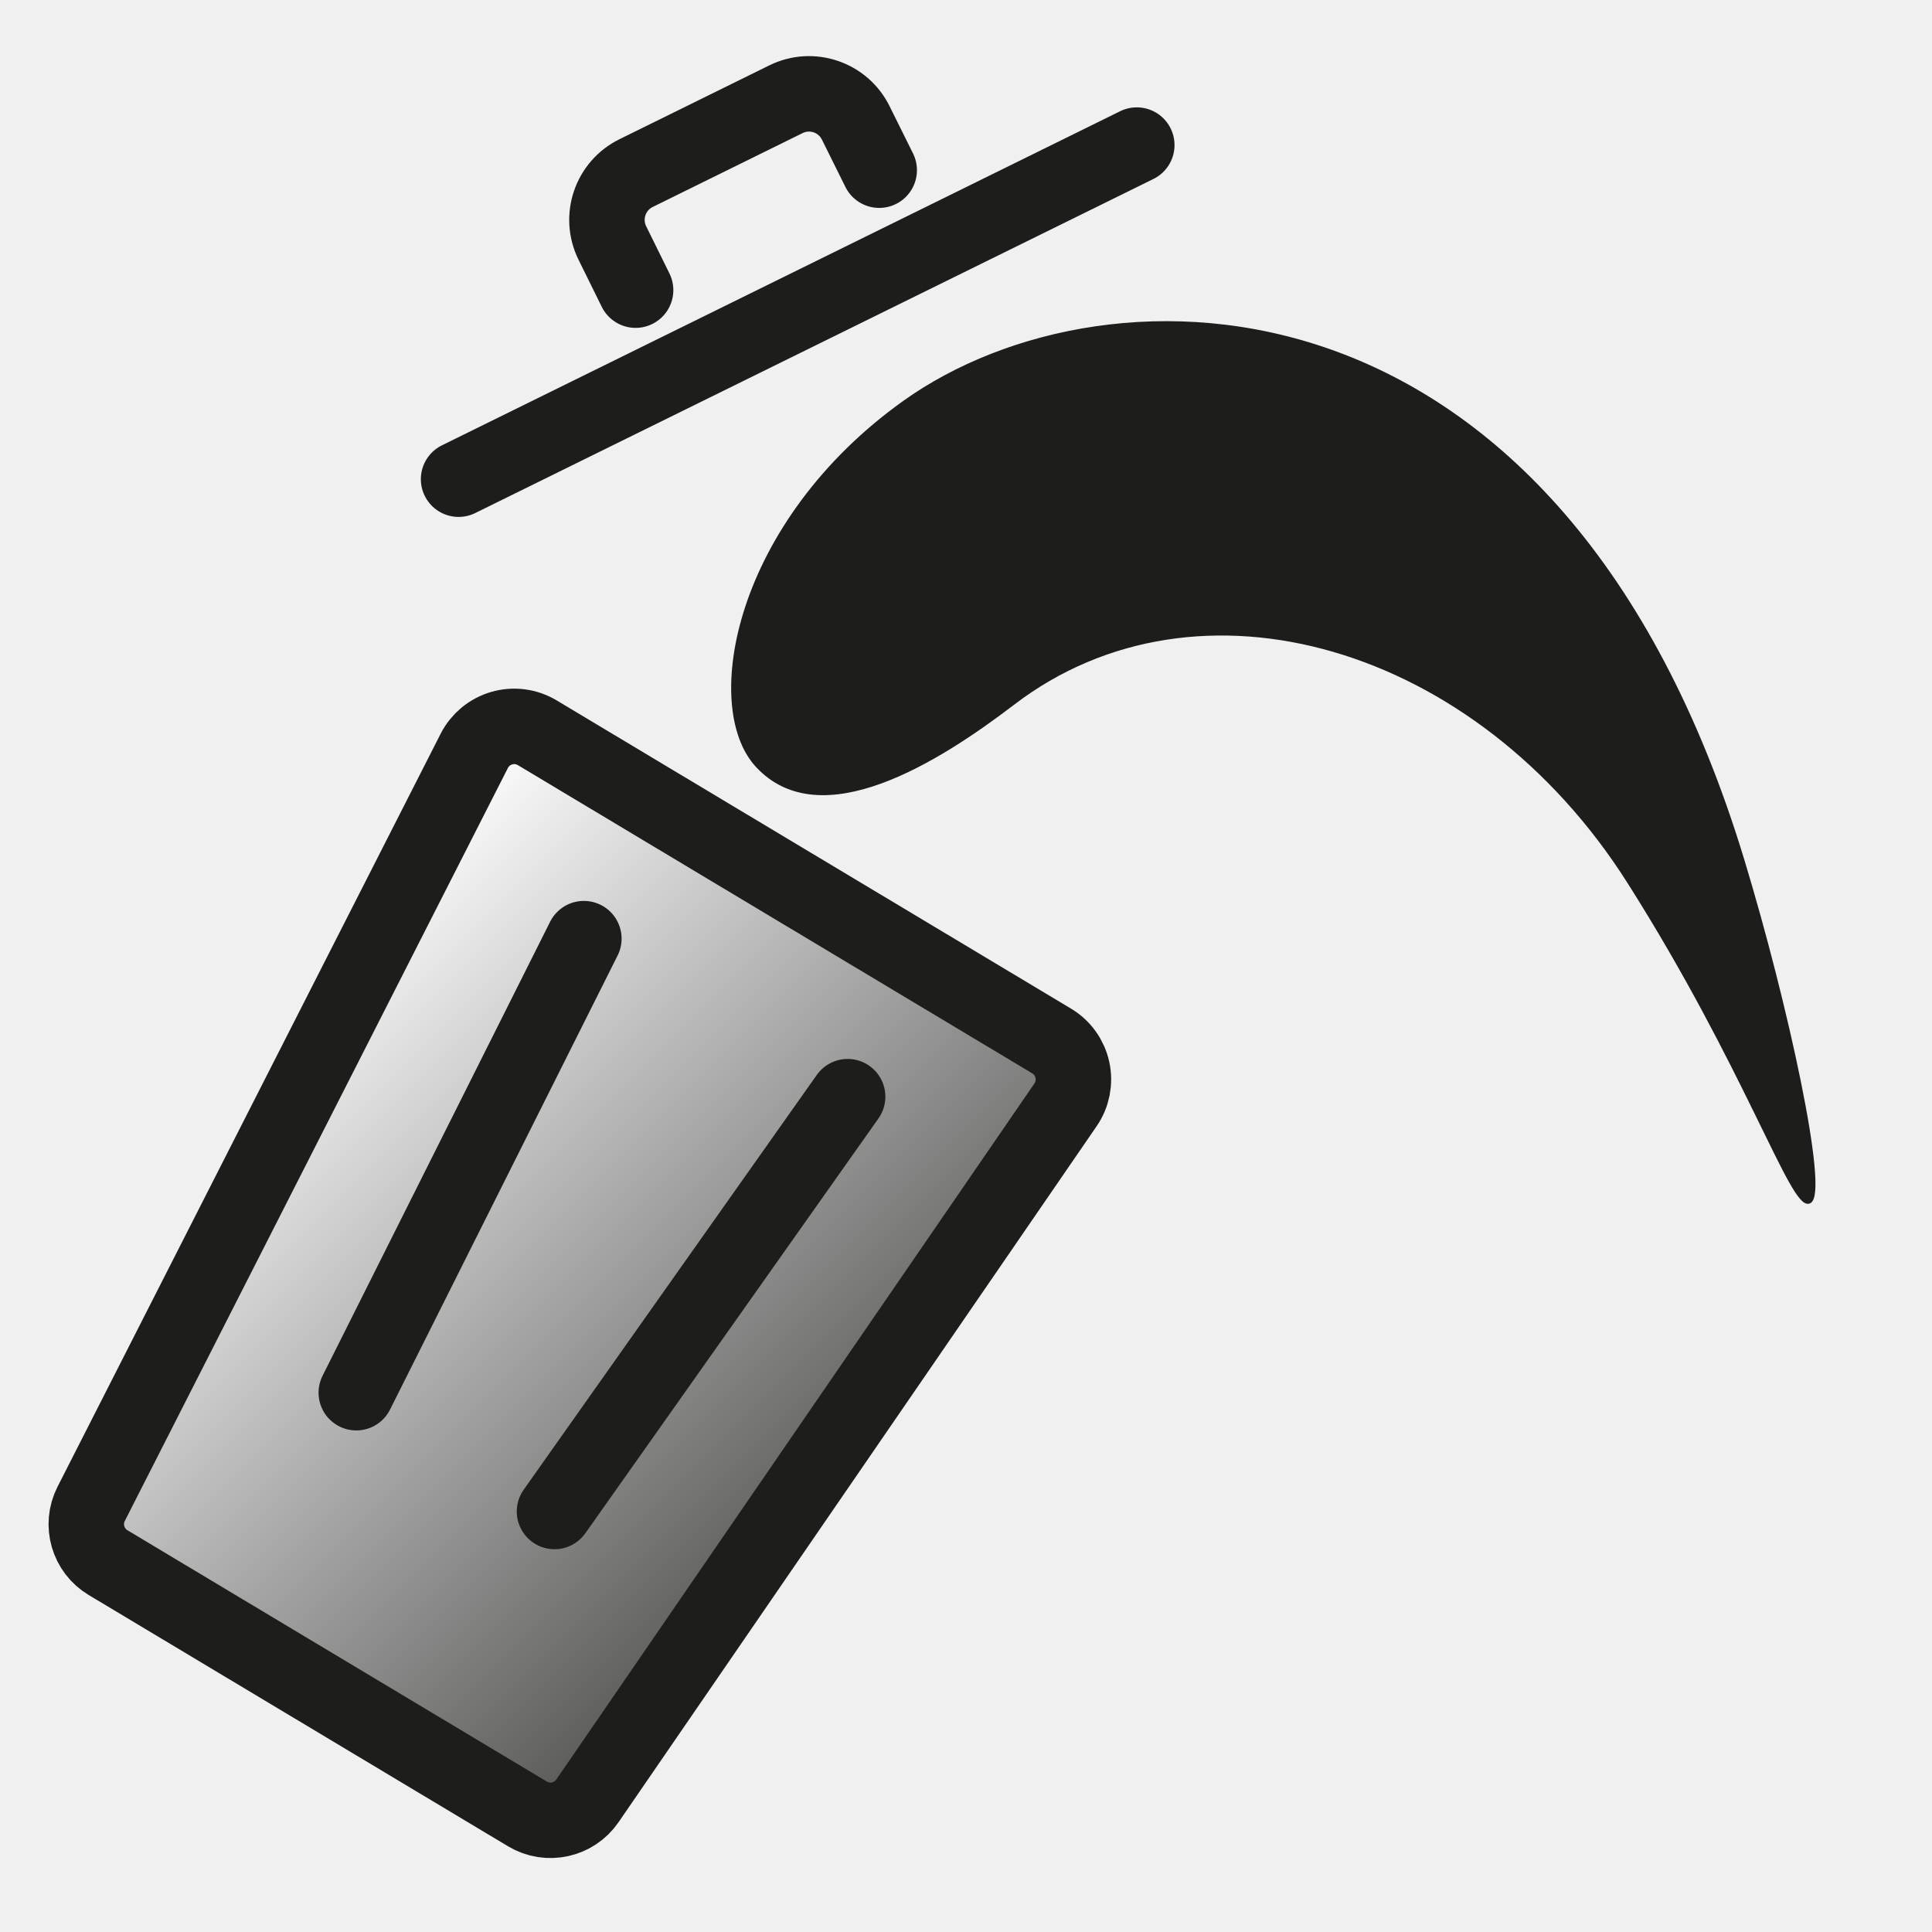
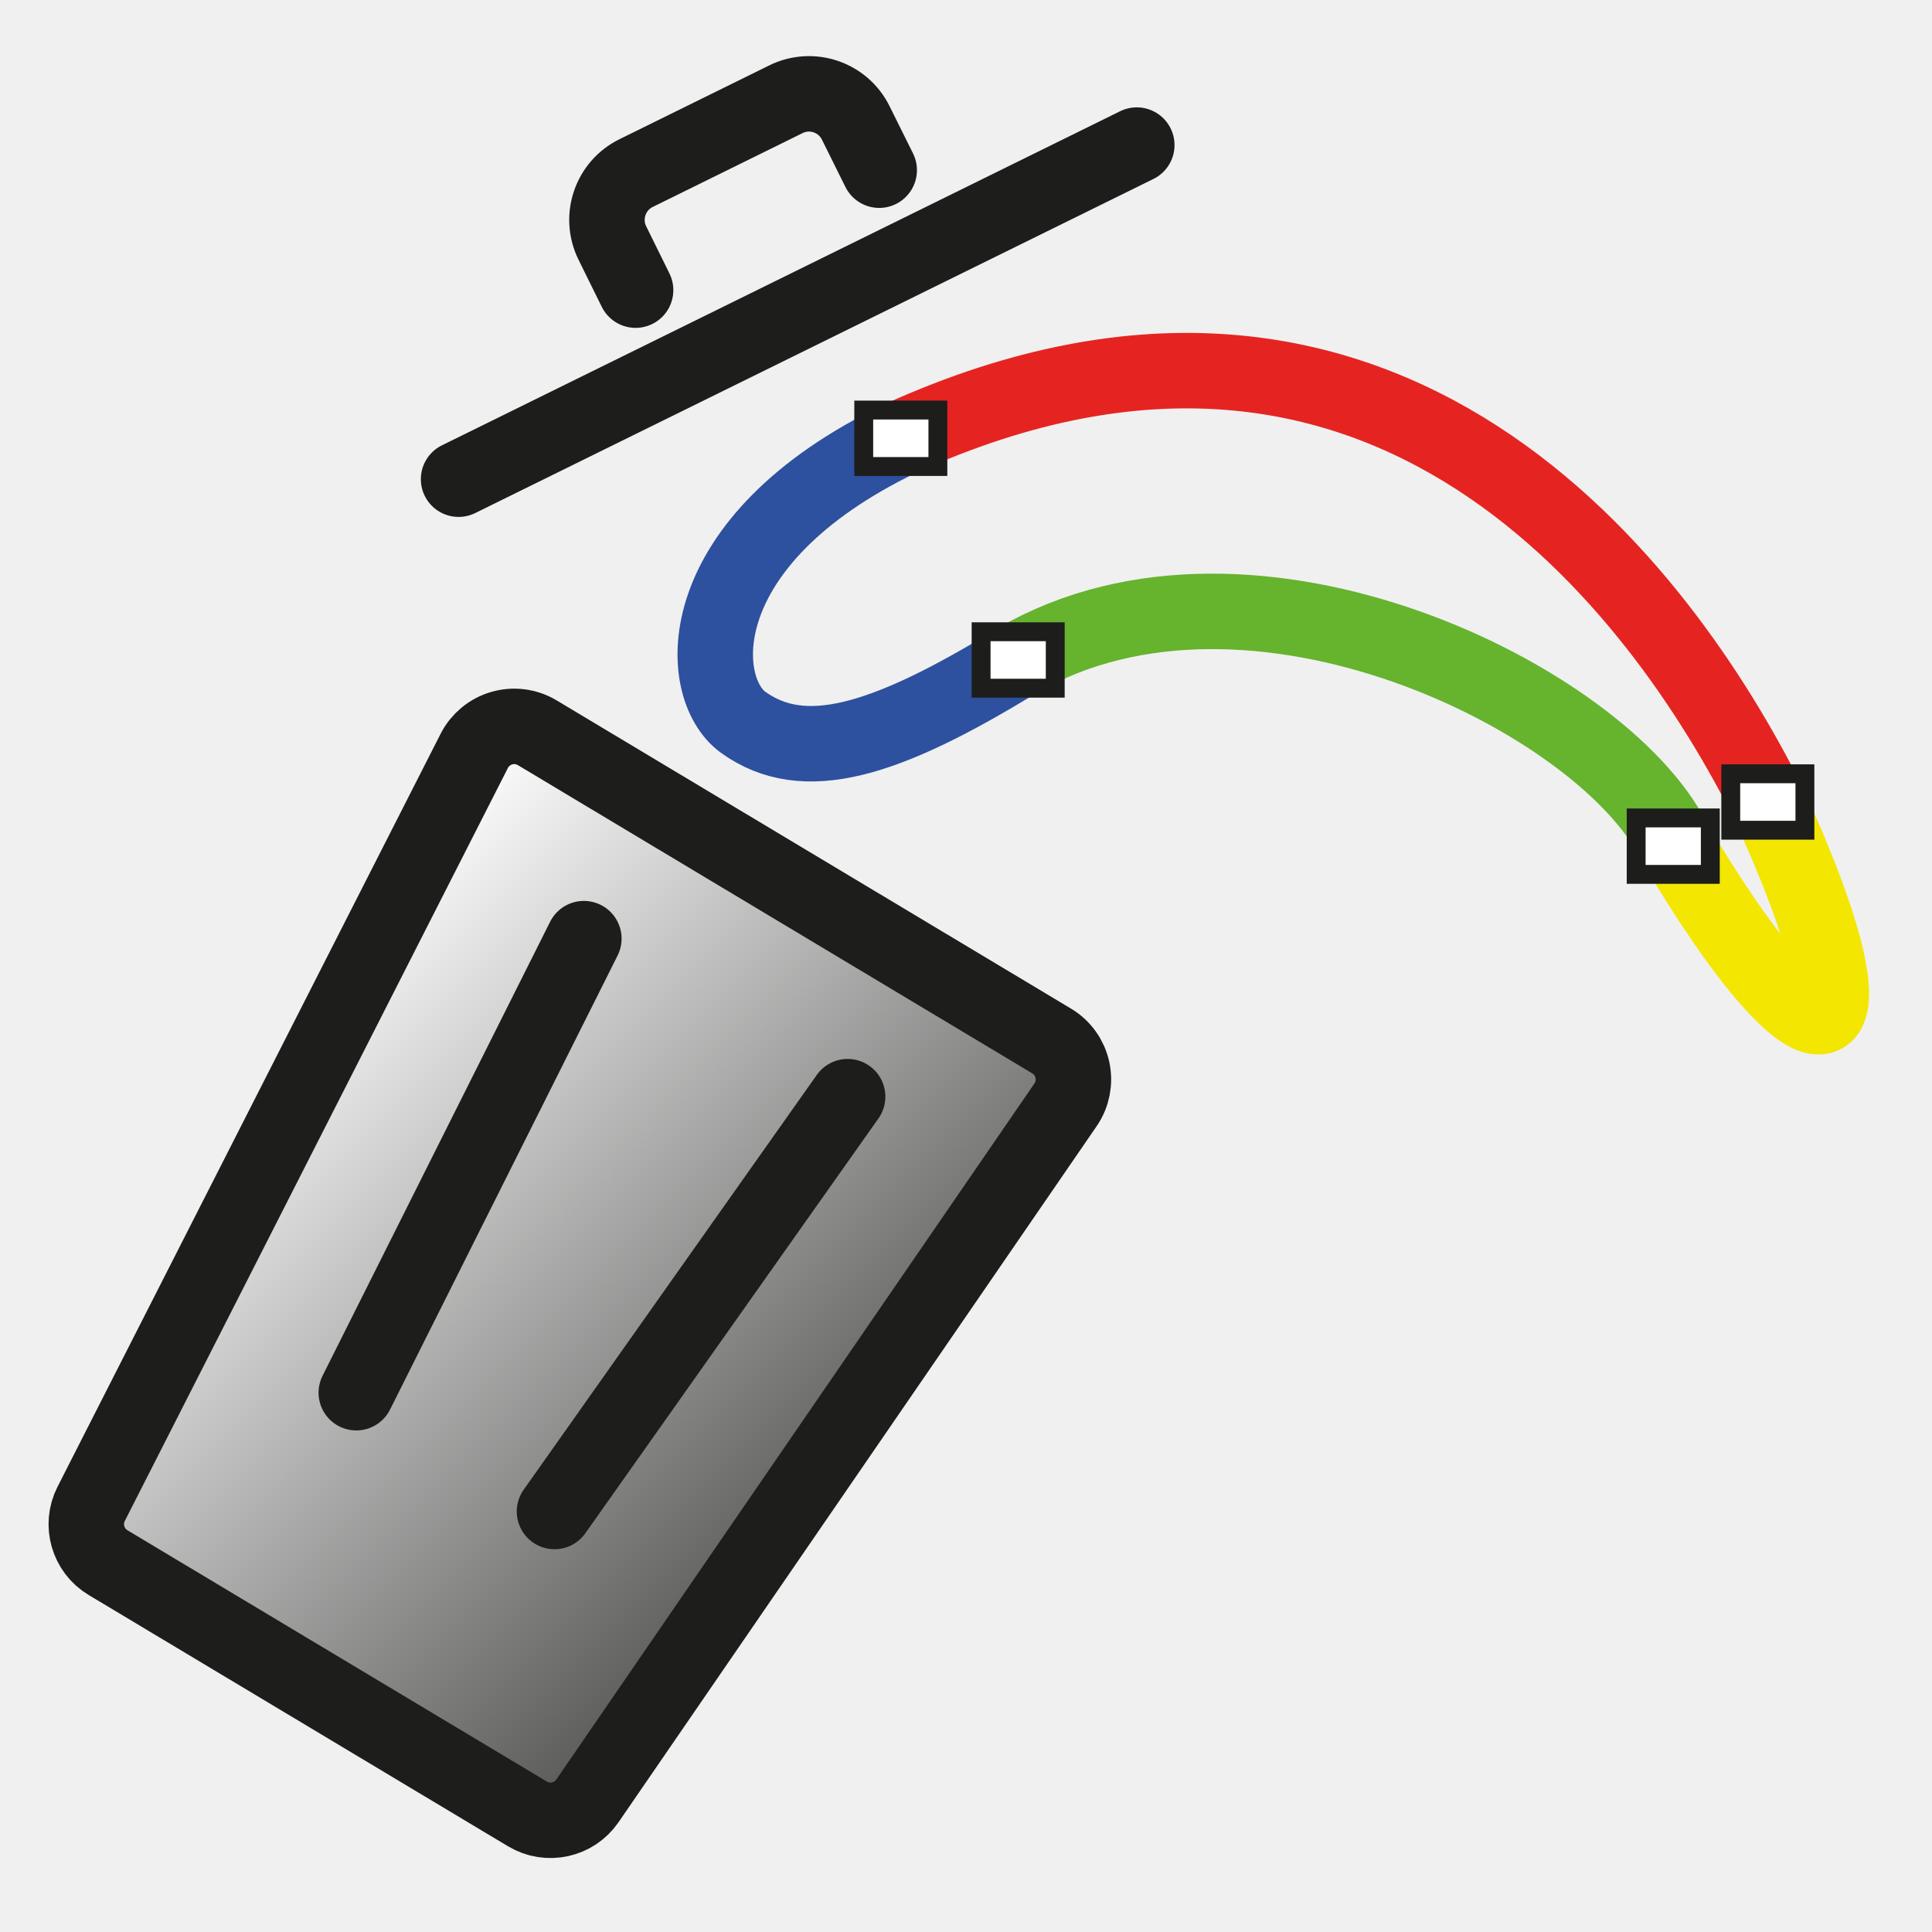
<svg xmlns="http://www.w3.org/2000/svg" id="Layer_1" data-name="Layer 1" viewBox="0 0 512 512">
  <defs>
-     <style>.cls-1{fill:#1d1d1b;}.cls-2,.cls-4{fill:none;}.cls-2,.cls-3,.cls-4{stroke:#1d1d1b;stroke-miterlimit:10;}.cls-3,.cls-4{stroke-width:20px;}.cls-3{fill:url(#linear-gradient);}.cls-4{stroke-linecap:round;}</style>
+     <style>.cls-1,.cls-2,.cls-7{stroke:#1d1d1b;}.cls-1,.cls-2,.cls-3,.cls-4,.cls-5,.cls-6,.cls-7{stroke-miterlimit:10;}.cls-1,.cls-2,.cls-3,.cls-4,.cls-5,.cls-6{stroke-width:20px;}.cls-1{fill:url(#linear-gradient);}.cls-2,.cls-3,.cls-4,.cls-5,.cls-6{fill:none;}.cls-2{stroke-linecap:round;}.cls-3{stroke:#2d509f;}.cls-4{stroke:#66b32e;}.cls-5{stroke:#f3e600;}.cls-6{stroke:#e52421;}.cls-7{fill:#fff;stroke-width:5px;}</style>
    <linearGradient id="linear-gradient" x1="66.25" y1="257.55" x2="220.95" y2="412.26" gradientUnits="userSpaceOnUse">
      <stop offset="0" stop-color="#fff" />
      <stop offset="1" stop-color="#575756" />
    </linearGradient>
  </defs>
-   <path class="cls-1" d="M479.48,318.45c-4.42,2.09-16.58-35.54-47.78-84.76-40.05-63.16-114.19-84.83-163.21-47.36-20.06,15.33-51,34.72-67.8,16.56-14.51-15.66-5.65-64.37,39-96.26C293.63,68.1,413.53,68.92,461.79,228,473.41,266.27,484.2,316.21,479.48,318.45Z" />
-   <path class="cls-2" d="M479.48,318.45c-4.42,2.09-16.58-35.54-47.78-84.76-40.05-63.16-114.19-84.83-163.21-47.36-20.06,15.33-51,34.72-67.8,16.56-14.51-15.66-5.65-64.37,39-96.26C293.63,68.1,413.53,68.92,461.79,228,473.41,266.27,484.2,316.21,479.48,318.45Z" />
-   <path class="cls-3" d="M139.78,480.71,28.65,414.12a11.88,11.88,0,0,1-4.49-15.58L125.68,199a11.88,11.88,0,0,1,16.7-4.81l136.31,81.68a11.88,11.88,0,0,1,3.69,16.92L155.68,477.24A11.88,11.88,0,0,1,139.78,480.71Z" />
-   <line class="cls-4" x1="154.73" y1="248.75" x2="94.42" y2="369.08" />
-   <line class="cls-4" x1="224.63" y1="290.63" x2="146.95" y2="400.56" />
-   <line class="cls-4" x1="121.53" y1="126.99" x2="301.26" y2="38.45" />
-   <path class="cls-4" d="M168.44,76.89l-6.17-12.51a13.83,13.83,0,0,1,6.3-18.51L208.28,26.3a13.82,13.82,0,0,1,18.51,6.29L233,45.1" />
+   <path class="cls-1" d="M139.78,480.71,28.65,414.12a11.88,11.88,0,0,1-4.49-15.58L125.68,199a11.88,11.88,0,0,1,16.7-4.81l136.31,81.68a11.88,11.88,0,0,1,3.69,16.92L155.68,477.24A11.88,11.88,0,0,1,139.78,480.71Z" />
+   <line class="cls-2" x1="154.73" y1="248.75" x2="94.42" y2="369.08" />
+   <line class="cls-2" x1="224.63" y1="290.63" x2="146.95" y2="400.56" />
+   <line class="cls-2" x1="121.53" y1="126.99" x2="301.26" y2="38.45" />
+   <path class="cls-2" d="M168.44,76.89l-6.17-12.51a13.83,13.83,0,0,1,6.3-18.51L208.28,26.3a13.82,13.82,0,0,1,18.51,6.29L233,45.1" />
+   <path class="cls-3" d="M269.82,174.9c-35.53,21.82-56.83,28-72.83,16.55-12.68-9.07-15.06-48,41.73-75.3" />
+   <path class="cls-4" d="M443.42,222.65c-18.71-37.16-111.54-83.57-173.6-47.75" />
+   <path class="cls-5" d="M468.49,212.55c32.39,70.1,14.78,77.71-25.07,10.1" />
+   <path class="cls-6" d="M468.49,212.55c-28.07-55.92-100.43-155-229.77-96.4" />
+   <rect class="cls-7" x="260" y="167.42" width="19.65" height="14.96" />
+   <rect class="cls-7" x="228.9" y="108.67" width="19.65" height="14.96" />
+   <rect class="cls-7" x="458.67" y="205.06" width="19.65" height="14.96" />
+   <rect class="cls-7" x="433.6" y="216.76" width="19.65" height="14.96" />
</svg>
